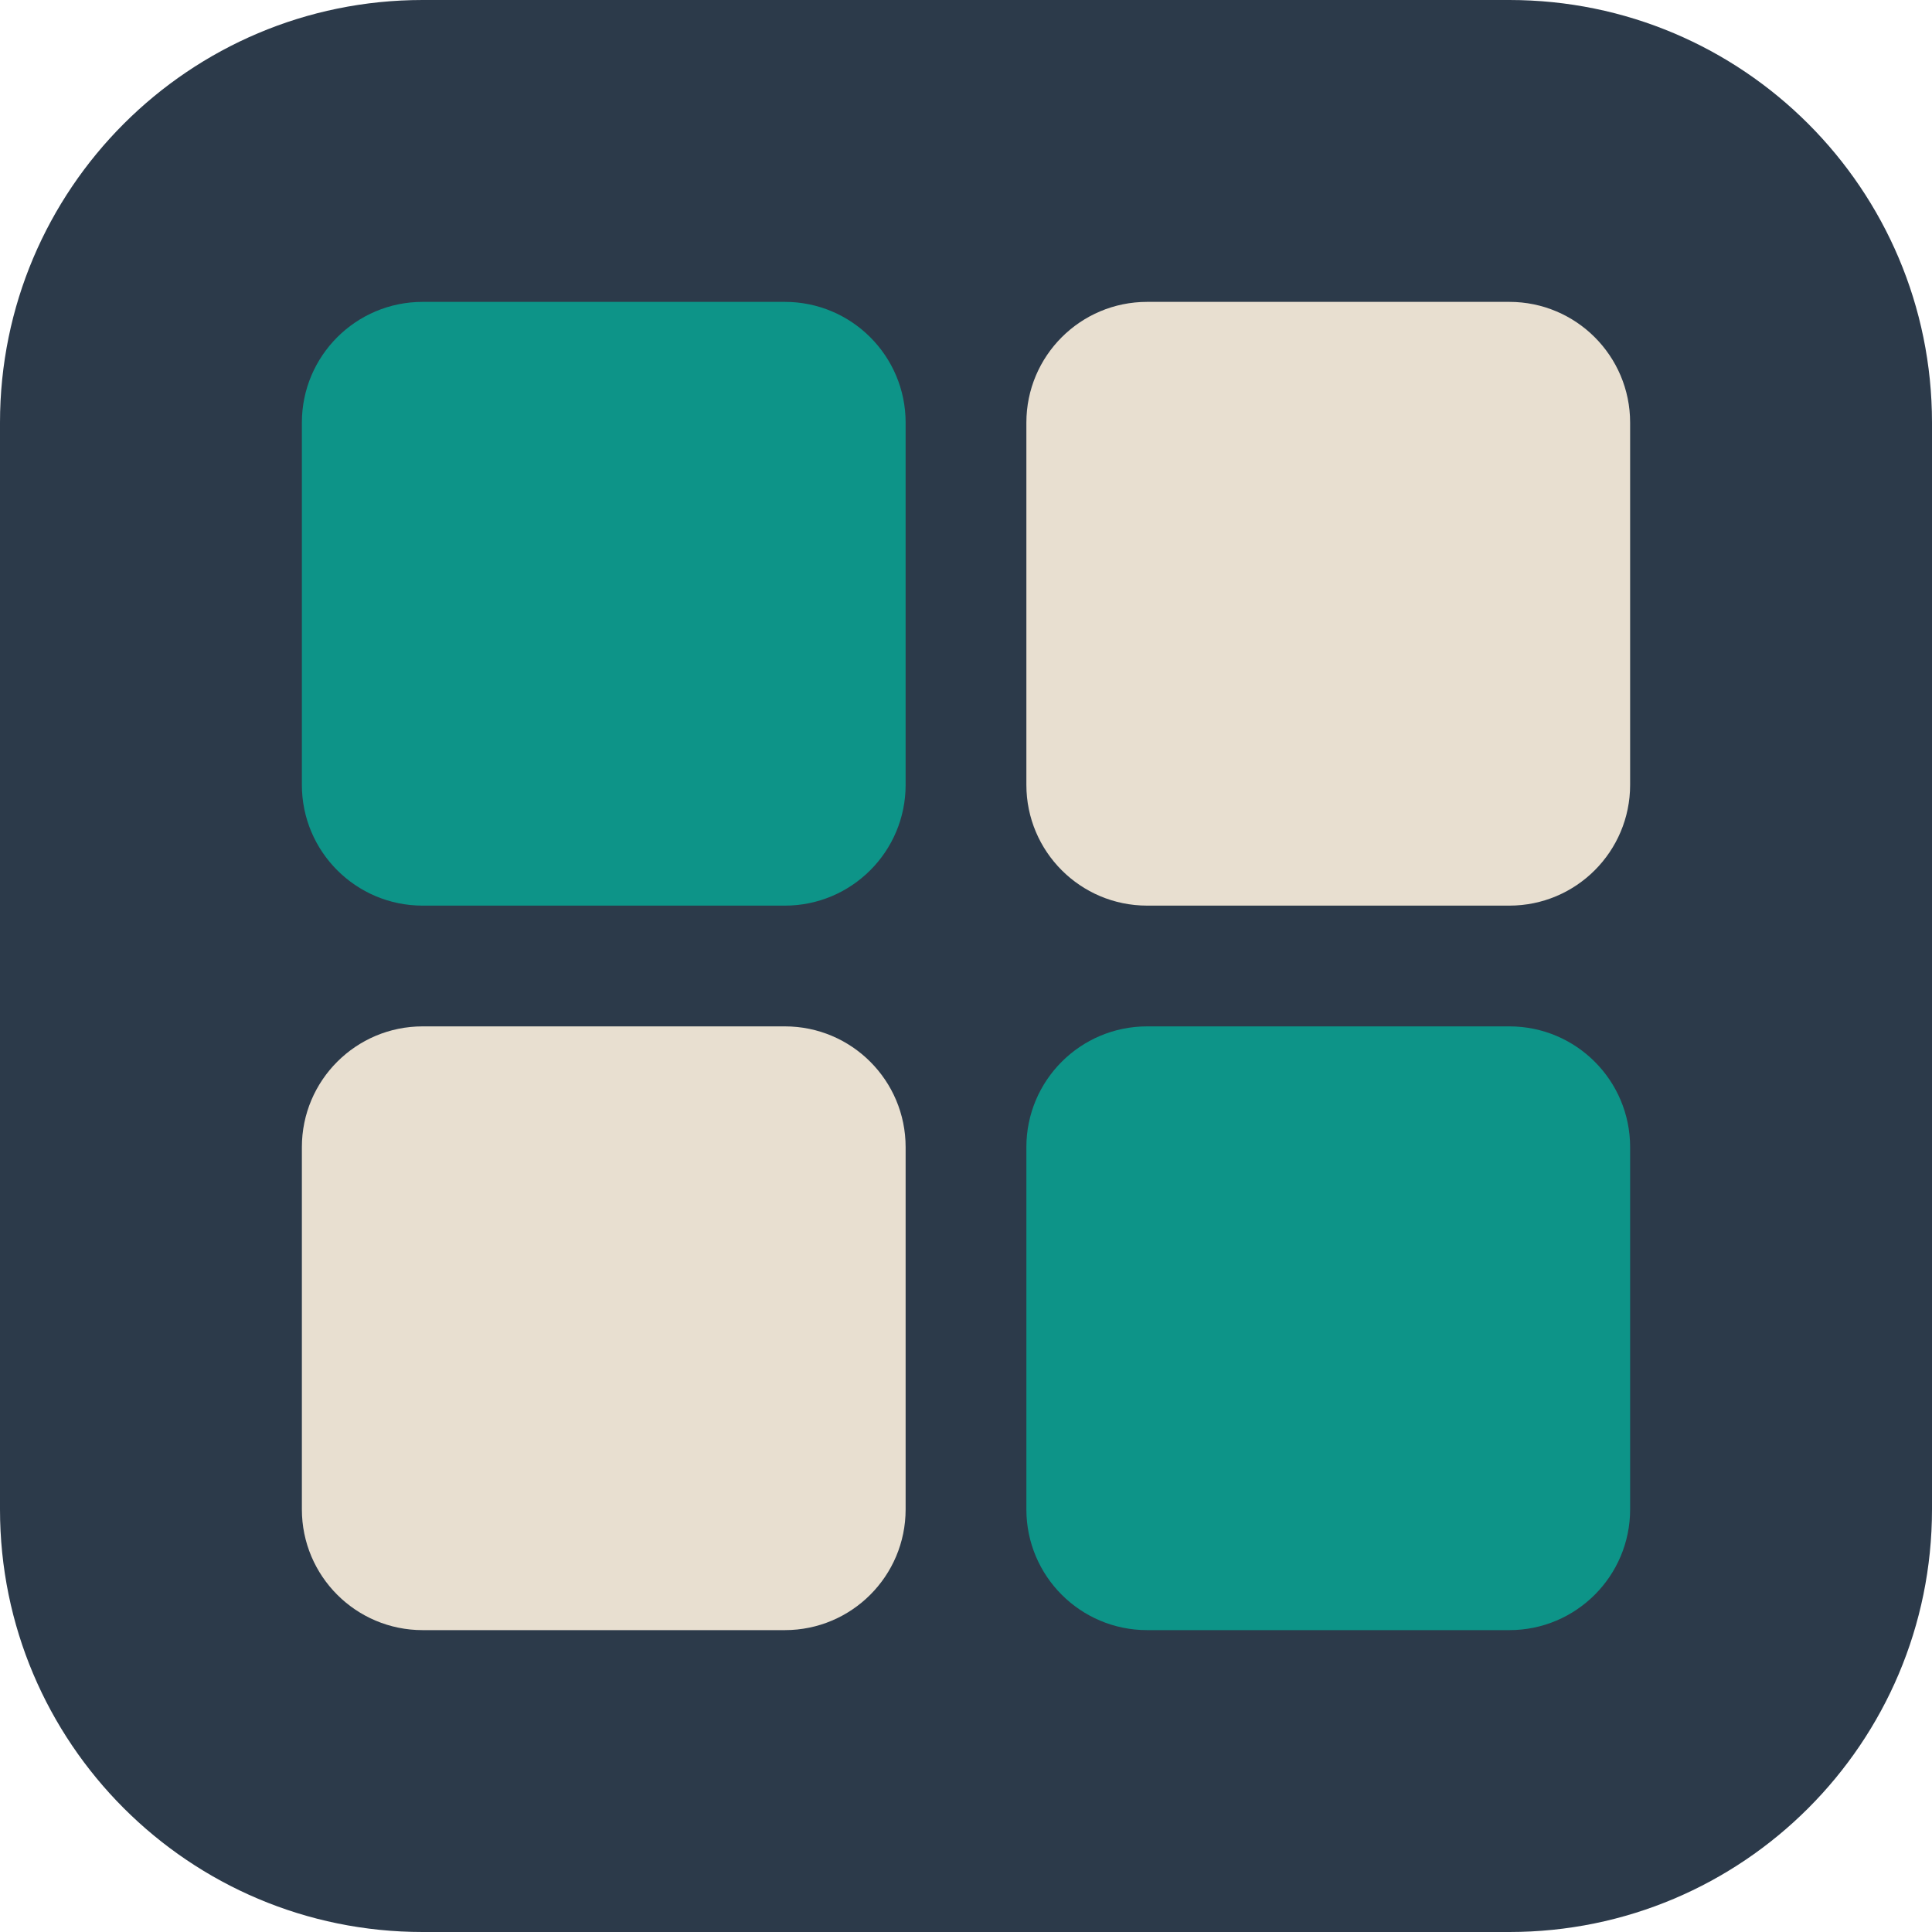
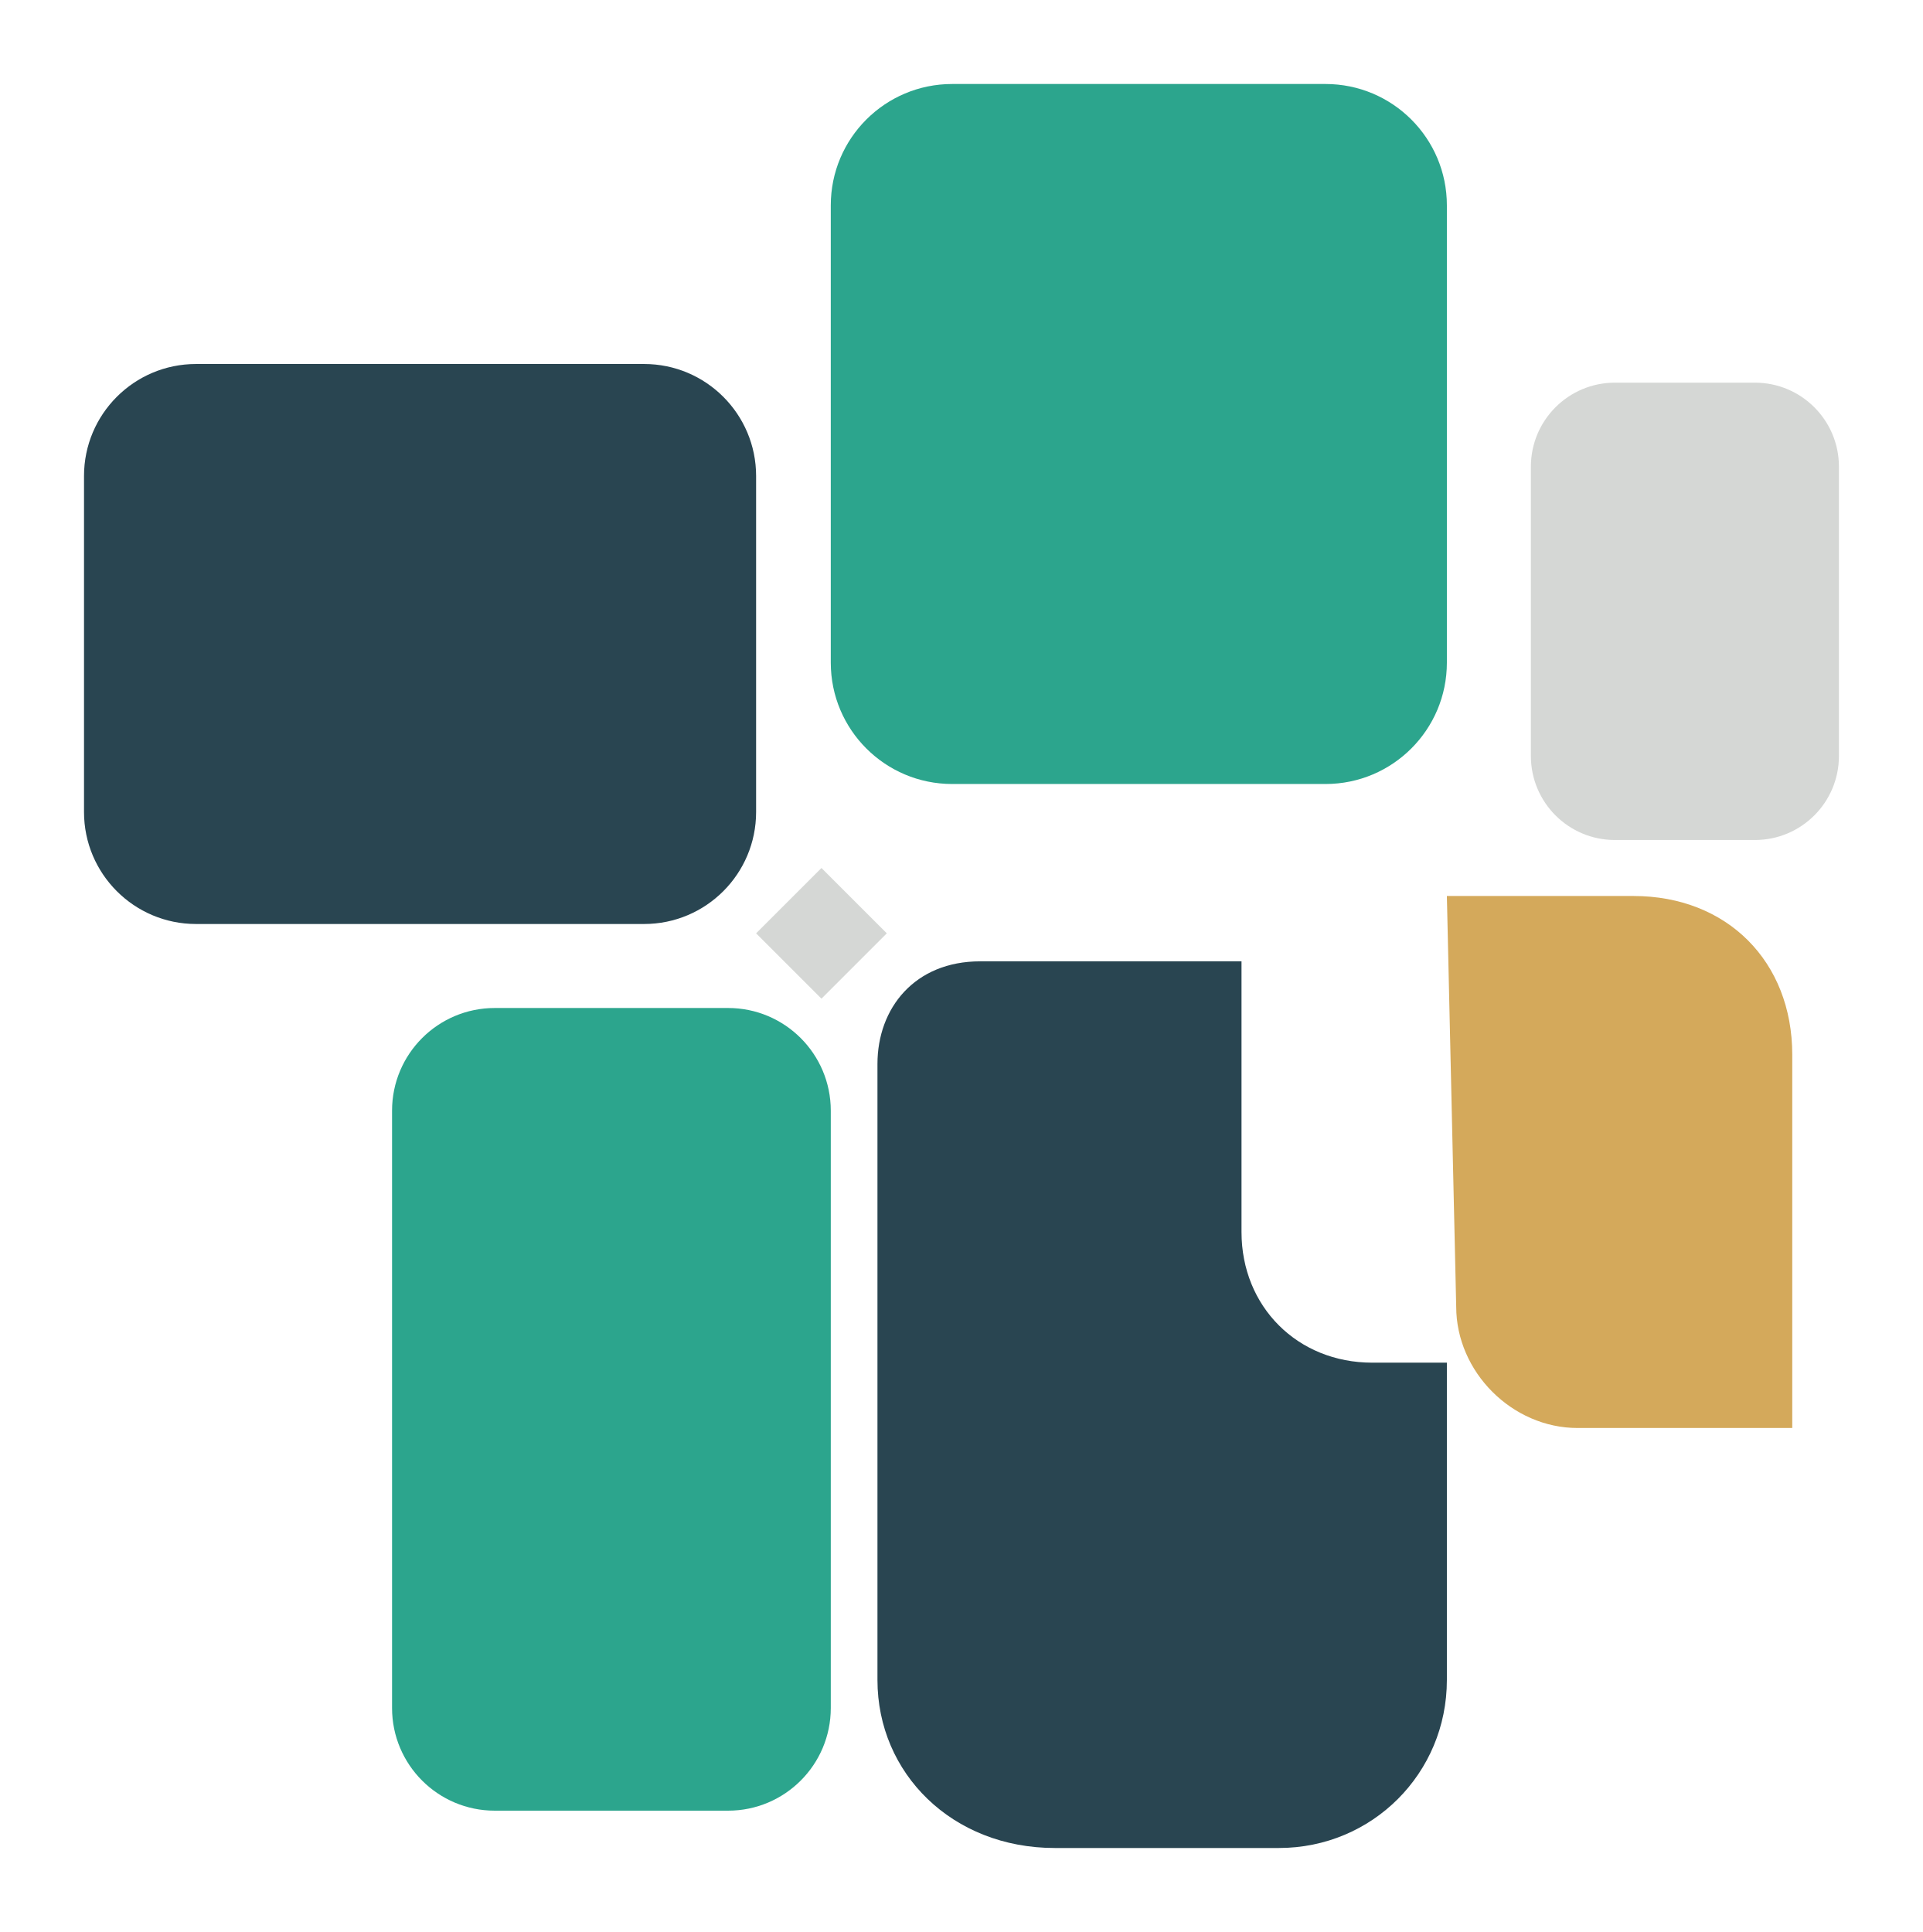
- <svg xmlns="http://www.w3.org/2000/svg" viewBox="0 0 32 32">
-   <rect width="32" height="32" rx="7" fill="#2C3A4A" />
-   <rect x="5" y="5" width="10" height="10" rx="2" fill="#0D9488" />
-   <rect x="17" y="5" width="10" height="10" rx="2" fill="#E8DFD0" />
-   <rect x="5" y="17" width="10" height="10" rx="2" fill="#E8DFD0" />
-   <rect x="17" y="17" width="10" height="10" rx="2" fill="#0D9488" />
+ <svg xmlns="http://www.w3.org/2000/svg" viewBox="0 0 206 207" width="206" height="207" role="img" aria-label="Tessera symbol">
+   <g>
+     <rect x="9" y="39" width="72" height="60" rx="12" fill="#294551" />
+     <rect x="89" y="9" width="66" height="75" rx="13" fill="#2CA58D" />
+     <rect x="164" y="41" width="33" height="49" rx="9" fill="#D5D7D5" />
+     <rect x="42" y="108" width="47" height="86" rx="11" fill="#2CA58D" />
+     <path d="M105 103H133V132C133 140 139 146 147 146H155V180C155 190 147 198 137 198H113C102 198 94 190 94 180V114C94 108 98 103 105 103Z" fill="#294551" />
+     <path d="M155 96H175C185 96 192 103 192 113V153H169C162 153 156 147 156 140Z" fill="#D4A95B" />
+     <path d="M81 100L88 93L95 100L88 107Z" fill="#D5D7D5" />
+   </g>
</svg>
